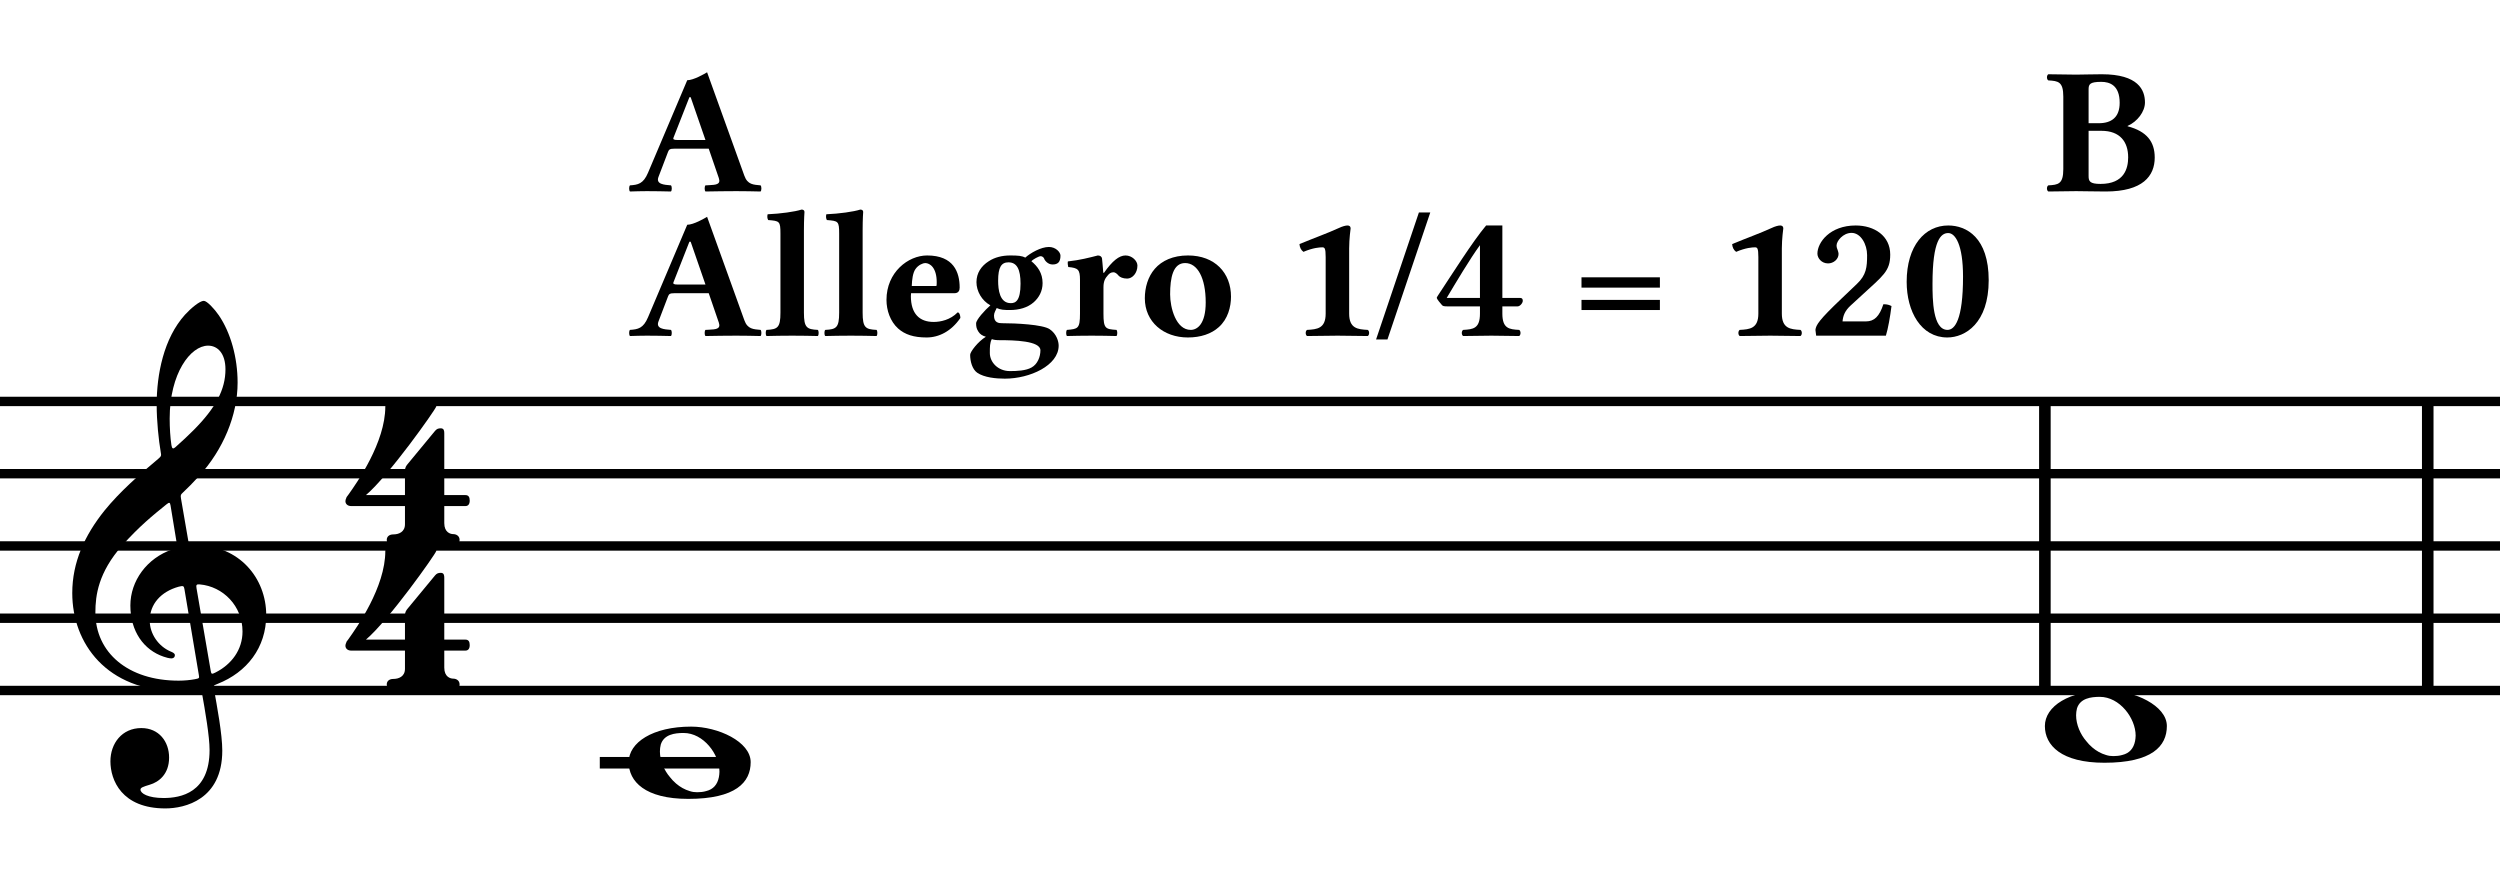
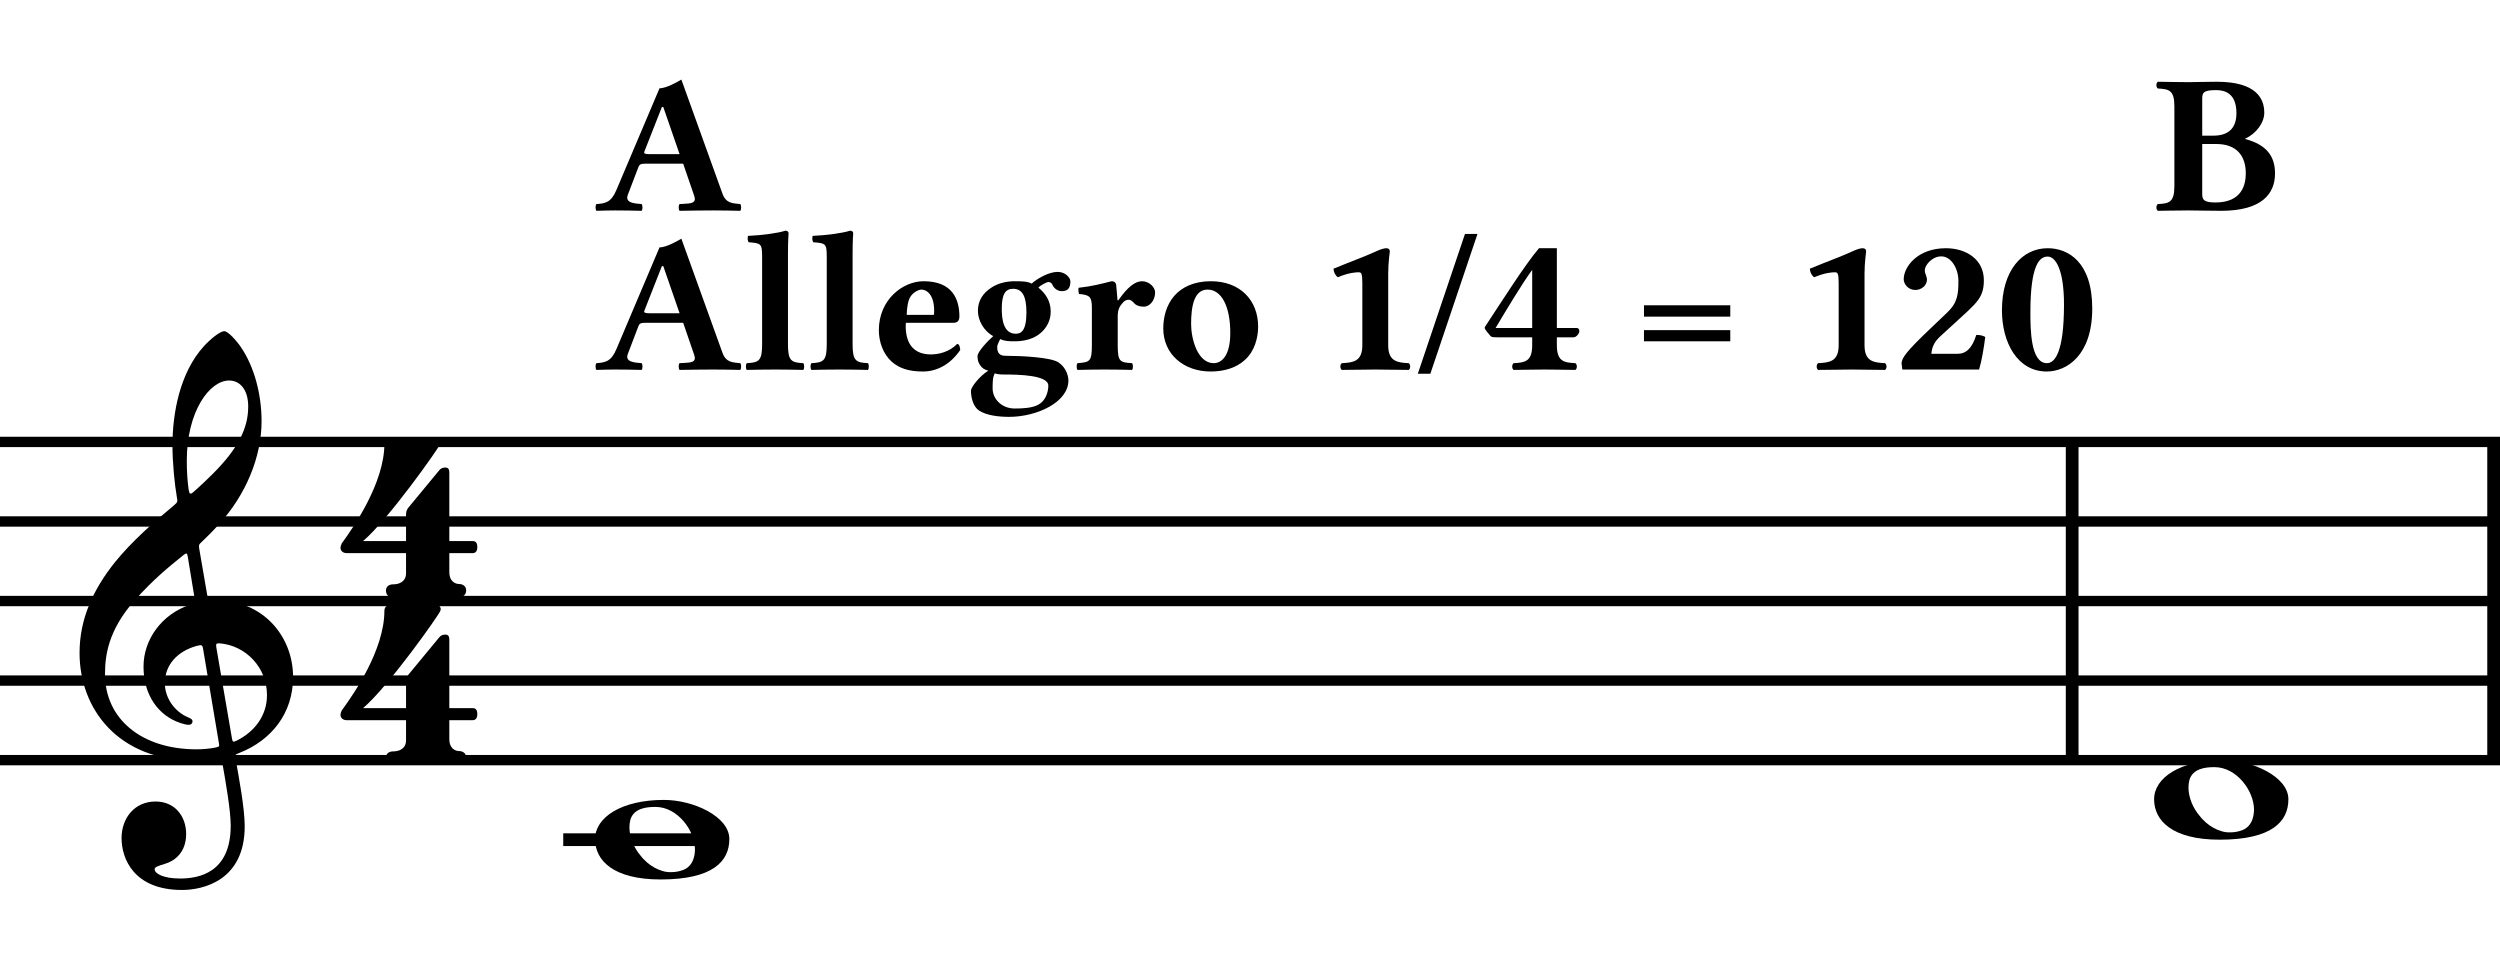
- <svg xmlns="http://www.w3.org/2000/svg" width="155.68pt" height="54.842pt" viewBox="0 0 155.68 54.842" role="img" color="#000" aria-labelledby="title description">
+ <svg xmlns="http://www.w3.org/2000/svg" width="141.415pt" height="54.842pt" viewBox="0 0 141.415 54.842" role="img" color="#000">
  <defs>
    <path id="music-74" d="M1.504 1.66C1.496 1.708 1.504 1.712 1.528 1.736C1.592 1.796 1.676 1.88 1.752 1.964C2.088 2.332 2.288 2.808 2.288 3.26C2.288 3.608 2.192 3.952 2.028 4.192C1.968 4.28 1.864 4.392 1.82 4.392C1.764 4.392 1.64 4.288 1.56 4.2C1.264 3.872 1.168 3.372 1.168 2.956C1.168 2.724 1.196 2.464 1.224 2.3C1.232 2.252 1.236 2.244 1.188 2.204C0.932 1.992 0.656 1.748 0.448 1.492C0.172 1.148 0 0.776 0 0.348C0 -0.348 0.476 -1.008 1.456 -1.008C1.548 -1.008 1.652 -1 1.732 -0.984C1.776 -0.976 1.784 -0.972 1.792 -1.02C1.84 -1.288 1.9 -1.636 1.9 -1.824C1.9 -2.416 1.5 -2.488 1.264 -2.488C1.048 -2.488 0.944 -2.424 0.944 -2.372C0.944 -2.344 0.98 -2.332 1.072 -2.304C1.196 -2.268 1.34 -2.16 1.34 -1.928C1.34 -1.708 1.2 -1.52 0.956 -1.52C0.688 -1.52 0.528 -1.732 0.528 -1.98C0.528 -2.24 0.684 -2.632 1.288 -2.632C1.556 -2.632 2.076 -2.512 2.076 -1.832C2.076 -1.604 2.004 -1.224 1.96 -0.976C1.952 -0.928 1.956 -0.932 2.012 -0.908C2.416 -0.748 2.684 -0.408 2.684 0.044C2.684 0.556 2.308 1.008 1.72 1.008C1.616 1.008 1.616 1.008 1.604 1.08ZM1.88 3.772C2.012 3.772 2.12 3.664 2.12 3.444C2.12 3.168 1.988 2.912 1.676 2.6C1.612 2.536 1.516 2.444 1.424 2.364C1.396 2.34 1.38 2.344 1.372 2.396C1.356 2.5 1.348 2.636 1.348 2.764C1.348 3.388 1.636 3.772 1.88 3.772ZM1.444 1.048C1.456 0.972 1.456 0.976 1.384 0.952C1.032 0.832 0.804 0.516 0.804 0.176C0.804 -0.184 0.992 -0.44 1.264 -0.532C1.296 -0.544 1.344 -0.556 1.372 -0.556C1.404 -0.556 1.42 -0.536 1.42 -0.512C1.42 -0.484 1.388 -0.472 1.36 -0.46C1.192 -0.388 1.072 -0.216 1.072 -0.032C1.072 0.196 1.228 0.368 1.472 0.436C1.536 0.452 1.544 0.448 1.552 0.404L1.752 -0.788C1.76 -0.832 1.756 -0.832 1.696 -0.844C1.632 -0.856 1.552 -0.864 1.472 -0.864C0.772 -0.864 0.32 -0.476 0.32 0.08C0.32 0.316 0.36 0.632 0.692 1.008C0.932 1.276 1.116 1.424 1.304 1.576C1.344 1.608 1.352 1.604 1.36 1.56ZM1.72 0.412C1.712 0.46 1.716 0.472 1.764 0.468C2.088 0.44 2.356 0.168 2.356 -0.184C2.356 -0.436 2.204 -0.64 1.98 -0.752C1.932 -0.776 1.924 -0.776 1.916 -0.728Z" />
    <path id="music-126" d="M1.448 -0.296L1.448 0.56C1.448 0.592 1.444 0.628 1.4 0.628C1.364 0.628 1.344 0.62 1.32 0.592L0.94 0.132C0.924 0.112 0.904 0.088 0.904 0.04L0.904 -0.296L0.364 -0.296C0.684 -0.024 1.324 0.884 1.336 0.928C1.336 0.936 1.34 0.94 1.34 0.948C1.34 0.98 1.312 1.004 1.28 1.004C1.244 1.004 1.08 0.996 1.008 0.996C0.936 0.996 0.756 1.004 0.724 1.004C0.688 1.004 0.632 0.992 0.632 0.928C0.632 0.432 0.24 -0.124 0.12 -0.292L0.096 -0.324C0.096 -0.328 0.092 -0.332 0.092 -0.336C0.084 -0.352 0.08 -0.368 0.08 -0.38C0.08 -0.42 0.112 -0.448 0.16 -0.448L0.904 -0.448L0.904 -0.7C0.904 -0.808 0.816 -0.84 0.744 -0.84C0.68 -0.84 0.652 -0.876 0.652 -0.916C0.652 -0.956 0.668 -1 0.728 -1L1.58 -1C1.62 -1 1.66 -0.972 1.66 -0.916C1.66 -0.86 1.612 -0.836 1.572 -0.836C1.532 -0.836 1.448 -0.812 1.448 -0.684L1.448 -0.448L1.74 -0.448C1.78 -0.448 1.8 -0.42 1.8 -0.372C1.8 -0.324 1.784 -0.296 1.74 -0.296Z" />
    <path id="music-156" d="M0.864 0.5C0.332 0.5 0 0.28 0 0.008C0 -0.26 0.228 -0.5 0.824 -0.5C1.48 -0.5 1.688 -0.272 1.688 0.008C1.688 0.292 1.236 0.5 0.864 0.5ZM0.444 0.252C0.488 0.392 0.636 0.412 0.76 0.412C1.036 0.412 1.256 0.116 1.256 -0.124C1.256 -0.152 1.252 -0.176 1.248 -0.2C1.228 -0.3 1.172 -0.368 1.072 -0.392C1.032 -0.404 0.988 -0.408 0.948 -0.408C0.912 -0.408 0.88 -0.404 0.844 -0.392C0.776 -0.372 0.712 -0.336 0.656 -0.288C0.624 -0.26 0.596 -0.232 0.572 -0.2C0.492 -0.108 0.432 0.028 0.432 0.156C0.432 0.188 0.436 0.22 0.444 0.252Z" />
  </defs>
  <g fill="currentColor" stroke="currentColor">
    <g class="system" data-first-measure="1" transform="translate(0 0)">
      <g class="staff" data-staff="1">
        <g class="measure" data-measure="0">
-           <path class="staff-line" d="M0 24.998L155.68 24.998" fill="none" stroke-width="0.585" />
-           <path class="staff-line" d="M0 29.498L155.68 29.498" fill="none" stroke-width="0.585" />
-           <path class="staff-line" d="M0 33.998L155.68 33.998" fill="none" stroke-width="0.585" />
-           <path class="staff-line" d="M0 38.498L155.68 38.498" fill="none" stroke-width="0.585" />
-           <path class="staff-line" d="M0 42.998L155.68 42.998" fill="none" stroke-width="0.585" />
+           <path class="staff-line" d="M0 24.998L141.415 24.998" fill="none" stroke-width="0.585" />
+           <path class="staff-line" d="M0 29.498L141.415 29.498" fill="none" stroke-width="0.585" />
+           <path class="staff-line" d="M0 33.998L141.415 33.998" fill="none" stroke-width="0.585" />
+           <path class="staff-line" d="M0 38.498L141.415 38.498" fill="none" stroke-width="0.585" />
+           <path class="staff-line" d="M0 42.998L141.415 42.998" fill="none" stroke-width="0.585" />
          <use class="clef" href="#music-74" stroke="none" transform="translate(4.5 38.498) scale(4.5 -4.5)" />
-           <use class="signature" href="#music-126" stroke="none" transform="translate(21.15 29.498) scale(4.5 -4.5)" />
-           <use class="signature" href="#music-126" stroke="none" transform="translate(21.15 38.498) scale(4.5 -4.5)" />
+           <use class="signature" href="#music-126" stroke="none" transform="translate(18.9 29.273) scale(4.5 -4.5)" />
+           <use class="signature" href="#music-126" stroke="none" transform="translate(18.9 38.723) scale(4.5 -4.5)" />
        </g>
        <g class="measure" data-measure="1">
-           <use class="notehead" href="#music-156" stroke="none" transform="translate(39.15 47.498) scale(4.5 -4.5)" />
-           <path class="ledger" d="M37.35 47.498L46.35 47.498" fill="none" stroke-width="0.72" />
+           <use class="notehead" href="#music-156" stroke="none" transform="translate(33.66 47.498) scale(4.5 -4.5)" />
+           <path class="ledger" d="M31.86 47.498L40.86 47.498" fill="none" stroke-width="0.72" />
          <g class="tempo" stroke="none">
-             <path d="M1.856 0.889L2.453 2.453C2.509 2.599 2.576 2.644 2.846 2.644L4.984 2.644L5.614 0.81C5.749 0.405 5.422 0.394 4.995 0.371C4.928 0.371 4.849 0.36 4.781 0.36C4.714 0.292 4.714 0.045 4.781 -0.022C5.197 -0.011 6.266 0 6.705 0C7.166 0 7.796 -0.011 8.213 -0.022C8.28 0.045 8.28 0.292 8.213 0.36C7.774 0.405 7.402 0.394 7.2 0.967L4.882 7.402C4.714 7.301 4.039 6.907 3.645 6.907L1.204 1.147C0.911 0.45 0.574 0.394 0.079 0.36C0.011 0.292 0.011 0.045 0.079 -0.022C0.495 -0.011 0.698 0 1.136 0C1.597 0 2.216 -0.011 2.632 -0.022C2.7 0.045 2.7 0.292 2.632 0.36C2.205 0.394 1.676 0.427 1.856 0.889ZM3.071 3.184C2.824 3.184 2.745 3.217 2.79 3.33L3.78 5.85L3.859 5.85L4.781 3.184Z" transform="translate(39.15 20.903) scale(1 -1)" />
-             <path d="M1.125 1.429C1.125 0.495 0.945 0.394 0.259 0.36C0.191 0.292 0.191 0.045 0.259 -0.022C0.731 -0.011 1.238 0 1.856 0C2.475 0 2.97 -0.011 3.454 -0.022C3.521 0.045 3.521 0.292 3.454 0.36C2.768 0.394 2.587 0.495 2.587 1.429L2.587 6.559C2.587 7.29 2.621 7.706 2.621 7.706C2.621 7.808 2.542 7.853 2.441 7.853C2.025 7.717 1.125 7.594 0.326 7.56C0.292 7.425 0.304 7.301 0.36 7.2C1.069 7.144 1.125 7.132 1.125 6.356Z" transform="translate(47.475 20.903) scale(1 -1)" />
-             <path d="M1.125 1.429C1.125 0.495 0.945 0.394 0.259 0.36C0.191 0.292 0.191 0.045 0.259 -0.022C0.731 -0.011 1.238 0 1.856 0C2.475 0 2.97 -0.011 3.454 -0.022C3.521 0.045 3.521 0.292 3.454 0.36C2.768 0.394 2.587 0.495 2.587 1.429L2.587 6.559C2.587 7.29 2.621 7.706 2.621 7.706C2.621 7.808 2.542 7.853 2.441 7.853C2.025 7.717 1.125 7.594 0.326 7.56C0.292 7.425 0.304 7.301 0.36 7.2C1.069 7.144 1.125 7.132 1.125 6.356Z" transform="translate(51.131 20.903) scale(1 -1)" />
-             <path d="M4.849 1.451C4.388 0.979 3.78 0.855 3.353 0.855C2.475 0.855 1.935 1.361 1.935 2.464C1.935 2.542 1.946 2.587 1.946 2.644L4.646 2.644C4.916 2.644 4.973 2.835 4.973 2.992C4.973 3.949 4.601 4.995 2.947 4.995C1.766 4.995 0.416 3.949 0.416 2.228C0.416 1.575 0.652 0.889 1.136 0.45C1.564 0.068 2.115 -0.112 2.914 -0.112C3.69 -0.112 4.455 0.281 5.018 1.103C5.018 1.249 4.961 1.451 4.849 1.451ZM1.991 3.094C2.002 3.487 2.059 3.915 2.216 4.14C2.396 4.41 2.7 4.522 2.824 4.522C3.127 4.522 3.544 4.23 3.544 3.33C3.544 3.262 3.544 3.116 3.521 3.094Z" transform="translate(54.787 20.903) scale(1 -1)" />
-             <path d="M5.254 4.433C5.569 4.433 5.749 4.567 5.749 4.984C5.749 5.197 5.456 5.524 5.029 5.524C4.534 5.524 3.881 5.152 3.555 4.86C3.353 4.973 3.116 4.995 2.61 4.995C2.126 4.995 1.654 4.882 1.282 4.635C0.821 4.343 0.517 3.904 0.517 3.33C0.517 2.779 0.844 2.183 1.384 1.89C1.035 1.586 0.495 0.99 0.495 0.765C0.495 0.551 0.529 0.416 0.641 0.247C0.742 0.09 0.877 0 1.103 -0.068C0.619 -0.36 0.124 -1.001 0.124 -1.192C0.124 -1.609 0.259 -2.092 0.562 -2.306C1.001 -2.61 1.744 -2.677 2.284 -2.677C3.847 -2.677 5.636 -1.856 5.636 -0.619C5.636 -0.383 5.524 0.101 5.074 0.405C4.635 0.698 2.947 0.776 2.115 0.776C1.912 0.776 1.609 0.799 1.609 1.249C1.609 1.429 1.721 1.586 1.777 1.721C2.014 1.609 2.25 1.597 2.599 1.597C3.172 1.597 3.701 1.744 4.084 2.081C4.41 2.374 4.635 2.768 4.635 3.274C4.635 3.904 4.32 4.32 3.938 4.635C4.027 4.747 4.399 4.95 4.511 4.95C4.612 4.95 4.691 4.882 4.725 4.815C4.77 4.669 4.973 4.433 5.254 4.433ZM1.969 -0.281C2.835 -0.281 4.5 -0.315 4.5 -0.911C4.5 -1.316 4.32 -1.777 3.949 -1.98C3.6 -2.183 3.026 -2.205 2.599 -2.205C1.856 -2.205 1.35 -1.654 1.35 -1.08C1.35 -0.698 1.35 -0.439 1.474 -0.214C1.586 -0.259 1.732 -0.281 1.969 -0.281ZM3.262 3.24C3.262 2.16 2.947 2.025 2.655 2.025C1.958 2.025 1.867 2.857 1.867 3.431C1.867 4.264 2.07 4.567 2.509 4.567C3.038 4.567 3.262 4.129 3.262 3.24Z" transform="translate(60.289 20.903) scale(1 -1)" />
-             <path d="M2.565 3.015C2.565 3.42 2.689 3.589 2.835 3.757C2.925 3.87 3.026 3.949 3.195 3.949C3.296 3.949 3.42 3.847 3.51 3.735C3.589 3.645 3.78 3.555 4.039 3.555C4.365 3.555 4.68 3.893 4.68 4.365C4.68 4.657 4.343 4.995 3.938 4.995C3.544 4.995 3.116 4.657 2.599 3.915L2.554 3.915C2.531 4.252 2.475 4.804 2.475 4.804C2.464 4.905 2.374 4.995 2.216 4.995C1.688 4.86 1.091 4.702 0.349 4.624C0.326 4.556 0.349 4.343 0.371 4.275C0.99 4.219 1.103 4.117 1.103 3.476L1.103 1.373C1.103 0.439 0.979 0.416 0.292 0.36C0.225 0.292 0.225 0.045 0.292 -0.022C0.765 -0.011 1.238 0 1.834 0C2.43 0 2.891 -0.011 3.375 -0.022C3.442 0.045 3.442 0.292 3.375 0.36C2.689 0.405 2.565 0.439 2.565 1.373Z" transform="translate(66.15 20.903) scale(1 -1)" />
-             <path d="M0.416 2.329C0.416 0.855 1.586 -0.112 3.094 -0.112C3.893 -0.112 4.556 0.112 5.018 0.529C5.591 1.035 5.782 1.8 5.782 2.43C5.782 3.904 4.781 4.995 3.105 4.995C2.171 4.995 1.474 4.669 1.035 4.162C0.607 3.667 0.416 2.992 0.416 2.329ZM2.925 4.522C3.69 4.522 4.207 3.611 4.207 2.07C4.207 0.72 3.679 0.36 3.274 0.36C2.351 0.36 1.991 1.744 1.991 2.576C1.991 3.611 2.171 4.522 2.925 4.522Z" transform="translate(70.875 20.903) scale(1 -1)" />
-             <path d="M4.129 1.373L4.129 5.434C4.129 6.03 4.219 6.671 4.219 6.671C4.219 6.817 4.129 6.862 4.027 6.862C3.915 6.862 3.724 6.817 3.465 6.694C2.779 6.379 2.014 6.109 1.035 5.704C1.046 5.513 1.125 5.332 1.282 5.22C1.89 5.479 2.295 5.501 2.453 5.501C2.599 5.501 2.666 5.456 2.666 4.894L2.666 1.373C2.666 0.439 2.126 0.394 1.507 0.36C1.395 0.292 1.395 0.045 1.507 -0.022C2.43 -0.011 2.959 0 3.409 0C3.859 0 4.365 -0.011 5.287 -0.022C5.4 0.045 5.4 0.292 5.287 0.36C4.669 0.394 4.129 0.439 4.129 1.373Z" transform="translate(79.886 20.903) scale(1 -1)" />
-             <path d="M3.397 7.672L2.689 7.672L0.022 -0.236L0.731 -0.236Z" transform="translate(85.669 20.903) scale(1 -1)" />
-             <path d="M5.434 2.351L4.331 2.351L4.331 6.862L3.319 6.862C2.464 5.839 1.249 3.904 0.326 2.509C0.304 2.464 0.247 2.396 0.247 2.362C0.247 2.272 0.495 1.991 0.574 1.901C0.63 1.845 0.675 1.823 0.945 1.823L2.936 1.823L2.936 1.373C2.936 0.439 2.509 0.394 1.89 0.36C1.777 0.292 1.777 0.045 1.89 -0.022C2.812 -0.011 3.195 0 3.645 0C4.095 0 4.455 -0.011 5.377 -0.022C5.49 0.045 5.49 0.292 5.377 0.36C4.759 0.394 4.331 0.439 4.331 1.373L4.331 1.823L5.276 1.823C5.434 1.823 5.603 2.036 5.603 2.171C5.603 2.284 5.558 2.351 5.434 2.351ZM2.936 5.636L2.936 2.351L0.866 2.351C1.429 3.296 2.34 4.826 2.936 5.636Z" transform="translate(89.224 20.903) scale(1 -1)" />
-             <path d="M5.546 3.634L0.664 3.634L0.664 2.992L5.546 2.992ZM5.546 2.228L0.664 2.228L0.664 1.597L5.546 1.597Z" transform="translate(97.819 20.903) scale(1 -1)" />
-             <path d="M4.129 1.373L4.129 5.434C4.129 6.03 4.219 6.671 4.219 6.671C4.219 6.817 4.129 6.862 4.027 6.862C3.915 6.862 3.724 6.817 3.465 6.694C2.779 6.379 2.014 6.109 1.035 5.704C1.046 5.513 1.125 5.332 1.282 5.22C1.89 5.479 2.295 5.501 2.453 5.501C2.599 5.501 2.666 5.456 2.666 4.894L2.666 1.373C2.666 0.439 2.126 0.394 1.507 0.36C1.395 0.292 1.395 0.045 1.507 -0.022C2.43 -0.011 2.959 0 3.409 0C3.859 0 4.365 -0.011 5.287 -0.022C5.4 0.045 5.4 0.292 5.287 0.36C4.669 0.394 4.129 0.439 4.129 1.373Z" transform="translate(106.83 20.903) scale(1 -1)" />
-             <path d="M0.562 5.107C0.562 4.826 0.821 4.5 1.226 4.5C1.552 4.5 1.879 4.747 1.879 5.096C1.879 5.152 1.856 5.231 1.823 5.332C1.789 5.411 1.755 5.501 1.755 5.625C1.755 5.884 2.149 6.401 2.689 6.401C3.262 6.401 3.656 5.692 3.656 5.018C3.656 4.264 3.611 3.78 3.015 3.217L2.059 2.306C0.664 0.979 0.472 0.664 0.439 0.36L0.484 0L4.826 0C4.961 0.427 5.096 1.204 5.175 1.845C5.029 1.912 4.928 1.958 4.669 1.958C4.421 1.192 4.095 0.889 3.589 0.889L2.126 0.889C2.16 1.249 2.272 1.552 2.644 1.89L3.307 2.498C4.646 3.735 5.096 4.005 5.096 5.051C5.096 6.221 4.106 6.862 2.947 6.862C1.339 6.862 0.562 5.805 0.562 5.107Z" transform="translate(112.612 20.903) scale(1 -1)" />
-             <path d="M2.869 -0.112C3.982 -0.112 5.445 0.776 5.445 3.454C5.445 6.109 4.061 6.862 2.925 6.862C1.474 6.862 0.337 5.603 0.337 3.353C0.337 1.507 1.226 -0.112 2.869 -0.112ZM2.925 6.39C3.364 6.39 3.847 5.67 3.847 3.679C3.847 0.979 3.33 0.36 2.88 0.36C1.958 0.36 1.946 2.272 1.946 3.229C1.946 5.962 2.475 6.39 2.925 6.39Z" transform="translate(118.395 20.903) scale(1 -1)" />
+             <path d="M1.856 0.889L2.453 2.453C2.509 2.599 2.576 2.644 2.846 2.644L4.984 2.644L5.614 0.81C5.749 0.405 5.422 0.394 4.995 0.371C4.928 0.371 4.849 0.36 4.781 0.36C4.714 0.292 4.714 0.045 4.781 -0.022C5.197 -0.011 6.266 0 6.705 0C7.166 0 7.796 -0.011 8.213 -0.022C8.28 0.045 8.28 0.292 8.213 0.36C7.774 0.405 7.402 0.394 7.2 0.967L4.882 7.402C4.714 7.301 4.039 6.907 3.645 6.907L1.204 1.147C0.911 0.45 0.574 0.394 0.079 0.36C0.011 0.292 0.011 0.045 0.079 -0.022C0.495 -0.011 0.698 0 1.136 0C1.597 0 2.216 -0.011 2.632 -0.022C2.7 0.045 2.7 0.292 2.632 0.36C2.205 0.394 1.676 0.427 1.856 0.889ZM3.071 3.184C2.824 3.184 2.745 3.217 2.79 3.33L3.78 5.85L3.859 5.85L4.781 3.184Z" transform="translate(33.66 20.903) scale(1 -1)" />
+             <path d="M1.125 1.429C1.125 0.495 0.945 0.394 0.259 0.36C0.191 0.292 0.191 0.045 0.259 -0.022C0.731 -0.011 1.238 0 1.856 0C2.475 0 2.97 -0.011 3.454 -0.022C3.521 0.045 3.521 0.292 3.454 0.36C2.768 0.394 2.587 0.495 2.587 1.429L2.587 6.559C2.587 7.29 2.621 7.706 2.621 7.706C2.621 7.808 2.542 7.853 2.441 7.853C2.025 7.717 1.125 7.594 0.326 7.56C0.292 7.425 0.304 7.301 0.36 7.2C1.069 7.144 1.125 7.132 1.125 6.356Z" transform="translate(41.985 20.903) scale(1 -1)" />
+             <path d="M1.125 1.429C1.125 0.495 0.945 0.394 0.259 0.36C0.191 0.292 0.191 0.045 0.259 -0.022C0.731 -0.011 1.238 0 1.856 0C2.475 0 2.97 -0.011 3.454 -0.022C3.521 0.045 3.521 0.292 3.454 0.36C2.768 0.394 2.587 0.495 2.587 1.429L2.587 6.559C2.587 7.29 2.621 7.706 2.621 7.706C2.621 7.808 2.542 7.853 2.441 7.853C2.025 7.717 1.125 7.594 0.326 7.56C0.292 7.425 0.304 7.301 0.36 7.2C1.069 7.144 1.125 7.132 1.125 6.356Z" transform="translate(45.641 20.903) scale(1 -1)" />
+             <path d="M4.849 1.451C4.388 0.979 3.78 0.855 3.353 0.855C2.475 0.855 1.935 1.361 1.935 2.464C1.935 2.542 1.946 2.587 1.946 2.644L4.646 2.644C4.916 2.644 4.973 2.835 4.973 2.992C4.973 3.949 4.601 4.995 2.947 4.995C1.766 4.995 0.416 3.949 0.416 2.228C0.416 1.575 0.652 0.889 1.136 0.45C1.564 0.068 2.115 -0.112 2.914 -0.112C3.69 -0.112 4.455 0.281 5.018 1.103C5.018 1.249 4.961 1.451 4.849 1.451ZM1.991 3.094C2.002 3.487 2.059 3.915 2.216 4.14C2.396 4.41 2.7 4.522 2.824 4.522C3.127 4.522 3.544 4.23 3.544 3.33C3.544 3.262 3.544 3.116 3.521 3.094Z" transform="translate(49.297 20.903) scale(1 -1)" />
+             <path d="M5.254 4.433C5.569 4.433 5.749 4.567 5.749 4.984C5.749 5.197 5.456 5.524 5.029 5.524C4.534 5.524 3.881 5.152 3.555 4.86C3.353 4.973 3.116 4.995 2.61 4.995C2.126 4.995 1.654 4.882 1.282 4.635C0.821 4.343 0.517 3.904 0.517 3.33C0.517 2.779 0.844 2.183 1.384 1.89C1.035 1.586 0.495 0.99 0.495 0.765C0.495 0.551 0.529 0.416 0.641 0.247C0.742 0.09 0.877 0 1.103 -0.068C0.619 -0.36 0.124 -1.001 0.124 -1.192C0.124 -1.609 0.259 -2.092 0.562 -2.306C1.001 -2.61 1.744 -2.677 2.284 -2.677C3.847 -2.677 5.636 -1.856 5.636 -0.619C5.636 -0.383 5.524 0.101 5.074 0.405C4.635 0.698 2.947 0.776 2.115 0.776C1.912 0.776 1.609 0.799 1.609 1.249C1.609 1.429 1.721 1.586 1.777 1.721C2.014 1.609 2.25 1.597 2.599 1.597C3.172 1.597 3.701 1.744 4.084 2.081C4.41 2.374 4.635 2.768 4.635 3.274C4.635 3.904 4.32 4.32 3.938 4.635C4.027 4.747 4.399 4.95 4.511 4.95C4.612 4.95 4.691 4.882 4.725 4.815C4.77 4.669 4.973 4.433 5.254 4.433ZM1.969 -0.281C2.835 -0.281 4.5 -0.315 4.5 -0.911C4.5 -1.316 4.32 -1.777 3.949 -1.98C3.6 -2.183 3.026 -2.205 2.599 -2.205C1.856 -2.205 1.35 -1.654 1.35 -1.08C1.35 -0.698 1.35 -0.439 1.474 -0.214C1.586 -0.259 1.732 -0.281 1.969 -0.281ZM3.262 3.24C3.262 2.16 2.947 2.025 2.655 2.025C1.958 2.025 1.867 2.857 1.867 3.431C1.867 4.264 2.07 4.567 2.509 4.567C3.038 4.567 3.262 4.129 3.262 3.24Z" transform="translate(54.799 20.903) scale(1 -1)" />
+             <path d="M2.565 3.015C2.565 3.42 2.689 3.589 2.835 3.757C2.925 3.87 3.026 3.949 3.195 3.949C3.296 3.949 3.42 3.847 3.51 3.735C3.589 3.645 3.78 3.555 4.039 3.555C4.365 3.555 4.68 3.893 4.68 4.365C4.68 4.657 4.343 4.995 3.938 4.995C3.544 4.995 3.116 4.657 2.599 3.915L2.554 3.915C2.531 4.252 2.475 4.804 2.475 4.804C2.464 4.905 2.374 4.995 2.216 4.995C1.688 4.86 1.091 4.702 0.349 4.624C0.326 4.556 0.349 4.343 0.371 4.275C0.99 4.219 1.103 4.117 1.103 3.476L1.103 1.373C1.103 0.439 0.979 0.416 0.292 0.36C0.225 0.292 0.225 0.045 0.292 -0.022C0.765 -0.011 1.238 0 1.834 0C2.43 0 2.891 -0.011 3.375 -0.022C3.442 0.045 3.442 0.292 3.375 0.36C2.689 0.405 2.565 0.439 2.565 1.373Z" transform="translate(60.66 20.903) scale(1 -1)" />
+             <path d="M0.416 2.329C0.416 0.855 1.586 -0.112 3.094 -0.112C3.893 -0.112 4.556 0.112 5.018 0.529C5.591 1.035 5.782 1.8 5.782 2.43C5.782 3.904 4.781 4.995 3.105 4.995C2.171 4.995 1.474 4.669 1.035 4.162C0.607 3.667 0.416 2.992 0.416 2.329ZM2.925 4.522C3.69 4.522 4.207 3.611 4.207 2.07C4.207 0.72 3.679 0.36 3.274 0.36C2.351 0.36 1.991 1.744 1.991 2.576C1.991 3.611 2.171 4.522 2.925 4.522Z" transform="translate(65.385 20.903) scale(1 -1)" />
+             <path d="M4.129 1.373L4.129 5.434C4.129 6.03 4.219 6.671 4.219 6.671C4.219 6.817 4.129 6.862 4.027 6.862C3.915 6.862 3.724 6.817 3.465 6.694C2.779 6.379 2.014 6.109 1.035 5.704C1.046 5.513 1.125 5.332 1.282 5.22C1.89 5.479 2.295 5.501 2.453 5.501C2.599 5.501 2.666 5.456 2.666 4.894L2.666 1.373C2.666 0.439 2.126 0.394 1.507 0.36C1.395 0.292 1.395 0.045 1.507 -0.022C2.43 -0.011 2.959 0 3.409 0C3.859 0 4.365 -0.011 5.287 -0.022C5.4 0.045 5.4 0.292 5.287 0.36C4.669 0.394 4.129 0.439 4.129 1.373Z" transform="translate(74.396 20.903) scale(1 -1)" />
+             <path d="M3.397 7.672L2.689 7.672L0.022 -0.236L0.731 -0.236Z" transform="translate(80.179 20.903) scale(1 -1)" />
+             <path d="M5.434 2.351L4.331 2.351L4.331 6.862L3.319 6.862C2.464 5.839 1.249 3.904 0.326 2.509C0.304 2.464 0.247 2.396 0.247 2.362C0.247 2.272 0.495 1.991 0.574 1.901C0.63 1.845 0.675 1.823 0.945 1.823L2.936 1.823L2.936 1.373C2.936 0.439 2.509 0.394 1.89 0.36C1.777 0.292 1.777 0.045 1.89 -0.022C2.812 -0.011 3.195 0 3.645 0C4.095 0 4.455 -0.011 5.377 -0.022C5.49 0.045 5.49 0.292 5.377 0.36C4.759 0.394 4.331 0.439 4.331 1.373L4.331 1.823L5.276 1.823C5.434 1.823 5.603 2.036 5.603 2.171C5.603 2.284 5.558 2.351 5.434 2.351ZM2.936 5.636L2.936 2.351L0.866 2.351C1.429 3.296 2.34 4.826 2.936 5.636Z" transform="translate(83.734 20.903) scale(1 -1)" />
+             <path d="M5.546 3.634L0.664 3.634L0.664 2.992L5.546 2.992ZM5.546 2.228L0.664 2.228L0.664 1.597L5.546 1.597Z" transform="translate(92.329 20.903) scale(1 -1)" />
+             <path d="M4.129 1.373L4.129 5.434C4.129 6.03 4.219 6.671 4.219 6.671C4.219 6.817 4.129 6.862 4.027 6.862C3.915 6.862 3.724 6.817 3.465 6.694C2.779 6.379 2.014 6.109 1.035 5.704C1.046 5.513 1.125 5.332 1.282 5.22C1.89 5.479 2.295 5.501 2.453 5.501C2.599 5.501 2.666 5.456 2.666 4.894L2.666 1.373C2.666 0.439 2.126 0.394 1.507 0.36C1.395 0.292 1.395 0.045 1.507 -0.022C2.43 -0.011 2.959 0 3.409 0C3.859 0 4.365 -0.011 5.287 -0.022C5.4 0.045 5.4 0.292 5.287 0.36C4.669 0.394 4.129 0.439 4.129 1.373Z" transform="translate(101.34 20.903) scale(1 -1)" />
+             <path d="M0.562 5.107C0.562 4.826 0.821 4.5 1.226 4.5C1.552 4.5 1.879 4.747 1.879 5.096C1.879 5.152 1.856 5.231 1.823 5.332C1.789 5.411 1.755 5.501 1.755 5.625C1.755 5.884 2.149 6.401 2.689 6.401C3.262 6.401 3.656 5.692 3.656 5.018C3.656 4.264 3.611 3.78 3.015 3.217L2.059 2.306C0.664 0.979 0.472 0.664 0.439 0.36L0.484 0L4.826 0C4.961 0.427 5.096 1.204 5.175 1.845C5.029 1.912 4.928 1.958 4.669 1.958C4.421 1.192 4.095 0.889 3.589 0.889L2.126 0.889C2.16 1.249 2.272 1.552 2.644 1.89L3.307 2.498C4.646 3.735 5.096 4.005 5.096 5.051C5.096 6.221 4.106 6.862 2.947 6.862C1.339 6.862 0.562 5.805 0.562 5.107Z" transform="translate(107.123 20.903) scale(1 -1)" />
+             <path d="M2.869 -0.112C3.982 -0.112 5.445 0.776 5.445 3.454C5.445 6.109 4.061 6.862 2.925 6.862C1.474 6.862 0.337 5.603 0.337 3.353C0.337 1.507 1.226 -0.112 2.869 -0.112ZM2.925 6.39C3.364 6.39 3.847 5.67 3.847 3.679C3.847 0.979 3.33 0.36 2.88 0.36C1.958 0.36 1.946 2.272 1.946 3.229C1.946 5.962 2.475 6.39 2.925 6.39Z" transform="translate(112.905 20.903) scale(1 -1)" />
          </g>
          <g class="rehearsal" stroke="none">
-             <path d="M1.856 0.889L2.453 2.453C2.509 2.599 2.576 2.644 2.846 2.644L4.984 2.644L5.614 0.81C5.749 0.405 5.422 0.394 4.995 0.371C4.928 0.371 4.849 0.36 4.781 0.36C4.714 0.292 4.714 0.045 4.781 -0.022C5.197 -0.011 6.266 0 6.705 0C7.166 0 7.796 -0.011 8.213 -0.022C8.28 0.045 8.28 0.292 8.213 0.36C7.774 0.405 7.402 0.394 7.2 0.967L4.882 7.402C4.714 7.301 4.039 6.907 3.645 6.907L1.204 1.147C0.911 0.45 0.574 0.394 0.079 0.36C0.011 0.292 0.011 0.045 0.079 -0.022C0.495 -0.011 0.698 0 1.136 0C1.597 0 2.216 -0.011 2.632 -0.022C2.7 0.045 2.7 0.292 2.632 0.36C2.205 0.394 1.676 0.427 1.856 0.889ZM3.071 3.184C2.824 3.184 2.745 3.217 2.79 3.33L3.78 5.85L3.859 5.85L4.781 3.184Z" transform="translate(39.15 11.903) scale(1 -1)" />
+             <path d="M1.856 0.889L2.453 2.453C2.509 2.599 2.576 2.644 2.846 2.644L4.984 2.644L5.614 0.81C5.749 0.405 5.422 0.394 4.995 0.371C4.928 0.371 4.849 0.36 4.781 0.36C4.714 0.292 4.714 0.045 4.781 -0.022C5.197 -0.011 6.266 0 6.705 0C7.166 0 7.796 -0.011 8.213 -0.022C8.28 0.045 8.28 0.292 8.213 0.36C7.774 0.405 7.402 0.394 7.2 0.967L4.882 7.402C4.714 7.301 4.039 6.907 3.645 6.907L1.204 1.147C0.911 0.45 0.574 0.394 0.079 0.36C0.011 0.292 0.011 0.045 0.079 -0.022C0.495 -0.011 0.698 0 1.136 0C1.597 0 2.216 -0.011 2.632 -0.022C2.7 0.045 2.7 0.292 2.632 0.36C2.205 0.394 1.676 0.427 1.856 0.889ZM3.071 3.184C2.824 3.184 2.745 3.217 2.79 3.33L3.78 5.85L3.859 5.85L4.781 3.184Z" transform="translate(33.66 11.903) scale(1 -1)" />
          </g>
          <g class="rehearsal" stroke="none">
-             <path d="M1.946 7.256C1.496 7.256 0.214 7.279 0.214 7.279C0.101 7.211 0.101 6.964 0.214 6.896C0.833 6.862 1.147 6.817 1.147 5.884L1.147 1.373C1.147 0.439 0.833 0.394 0.214 0.36C0.101 0.292 0.101 0.045 0.214 -0.022C0.214 -0.022 1.496 0 1.946 0C2.396 0 3.116 -0.022 3.791 -0.022C6.098 -0.022 6.84 0.945 6.84 2.092C6.84 3.083 6.345 3.724 5.152 4.039L5.152 4.061C5.76 4.331 6.232 4.95 6.232 5.524C6.232 6.3 5.816 7.279 3.544 7.279C2.981 7.279 2.306 7.256 1.946 7.256ZM2.722 3.757L3.521 3.757C4.68 3.757 5.186 3.071 5.186 2.104C5.186 1.429 4.95 0.45 3.465 0.45C2.79 0.45 2.722 0.619 2.722 0.945ZM2.722 6.322C2.722 6.649 2.779 6.806 3.51 6.806C4.027 6.806 4.657 6.604 4.657 5.501C4.657 4.601 4.151 4.23 3.353 4.23L2.722 4.23Z" transform="translate(127.339 11.903) scale(1 -1)" />
+             <path d="M1.946 7.256C1.496 7.256 0.214 7.279 0.214 7.279C0.101 7.211 0.101 6.964 0.214 6.896C0.833 6.862 1.147 6.817 1.147 5.884L1.147 1.373C1.147 0.439 0.833 0.394 0.214 0.36C0.101 0.292 0.101 0.045 0.214 -0.022C0.214 -0.022 1.496 0 1.946 0C2.396 0 3.116 -0.022 3.791 -0.022C6.098 -0.022 6.84 0.945 6.84 2.092C6.84 3.083 6.345 3.724 5.152 4.039L5.152 4.061C5.76 4.331 6.232 4.95 6.232 5.524C6.232 6.3 5.816 7.279 3.544 7.279C2.981 7.279 2.306 7.256 1.946 7.256ZM2.722 3.757L3.521 3.757C4.68 3.757 5.186 3.071 5.186 2.104C5.186 1.429 4.95 0.45 3.465 0.45C2.79 0.45 2.722 0.619 2.722 0.945ZM2.722 6.322C2.722 6.649 2.779 6.806 3.51 6.806C4.027 6.806 4.657 6.604 4.657 5.501C4.657 4.601 4.151 4.23 3.353 4.23L2.722 4.23Z" transform="translate(121.849 11.903) scale(1 -1)" />
          </g>
        </g>
        <g class="measure" data-measure="2">
-           <use class="notehead" href="#music-156" stroke="none" transform="translate(127.339 45.248) scale(4.5 -4.5)" />
-           <path class="bar" d="M127.339 24.998L127.339 42.998" fill="none" stroke-width="0.72" />
-           <path class="bar" d="M151.18 24.998L151.18 42.998" fill="none" stroke-width="0.72" />
+           <use class="notehead" href="#music-156" stroke="none" transform="translate(121.849 45.248) scale(4.5 -4.5)" />
+           <path class="bar" d="M117.214 24.998L117.214 42.998" fill="none" stroke-width="0.72" />
+           <path class="bar" d="M141.055 24.998L141.055 42.998" fill="none" stroke-width="0.72" />
        </g>
      </g>
    </g>
  </g>
</svg>
